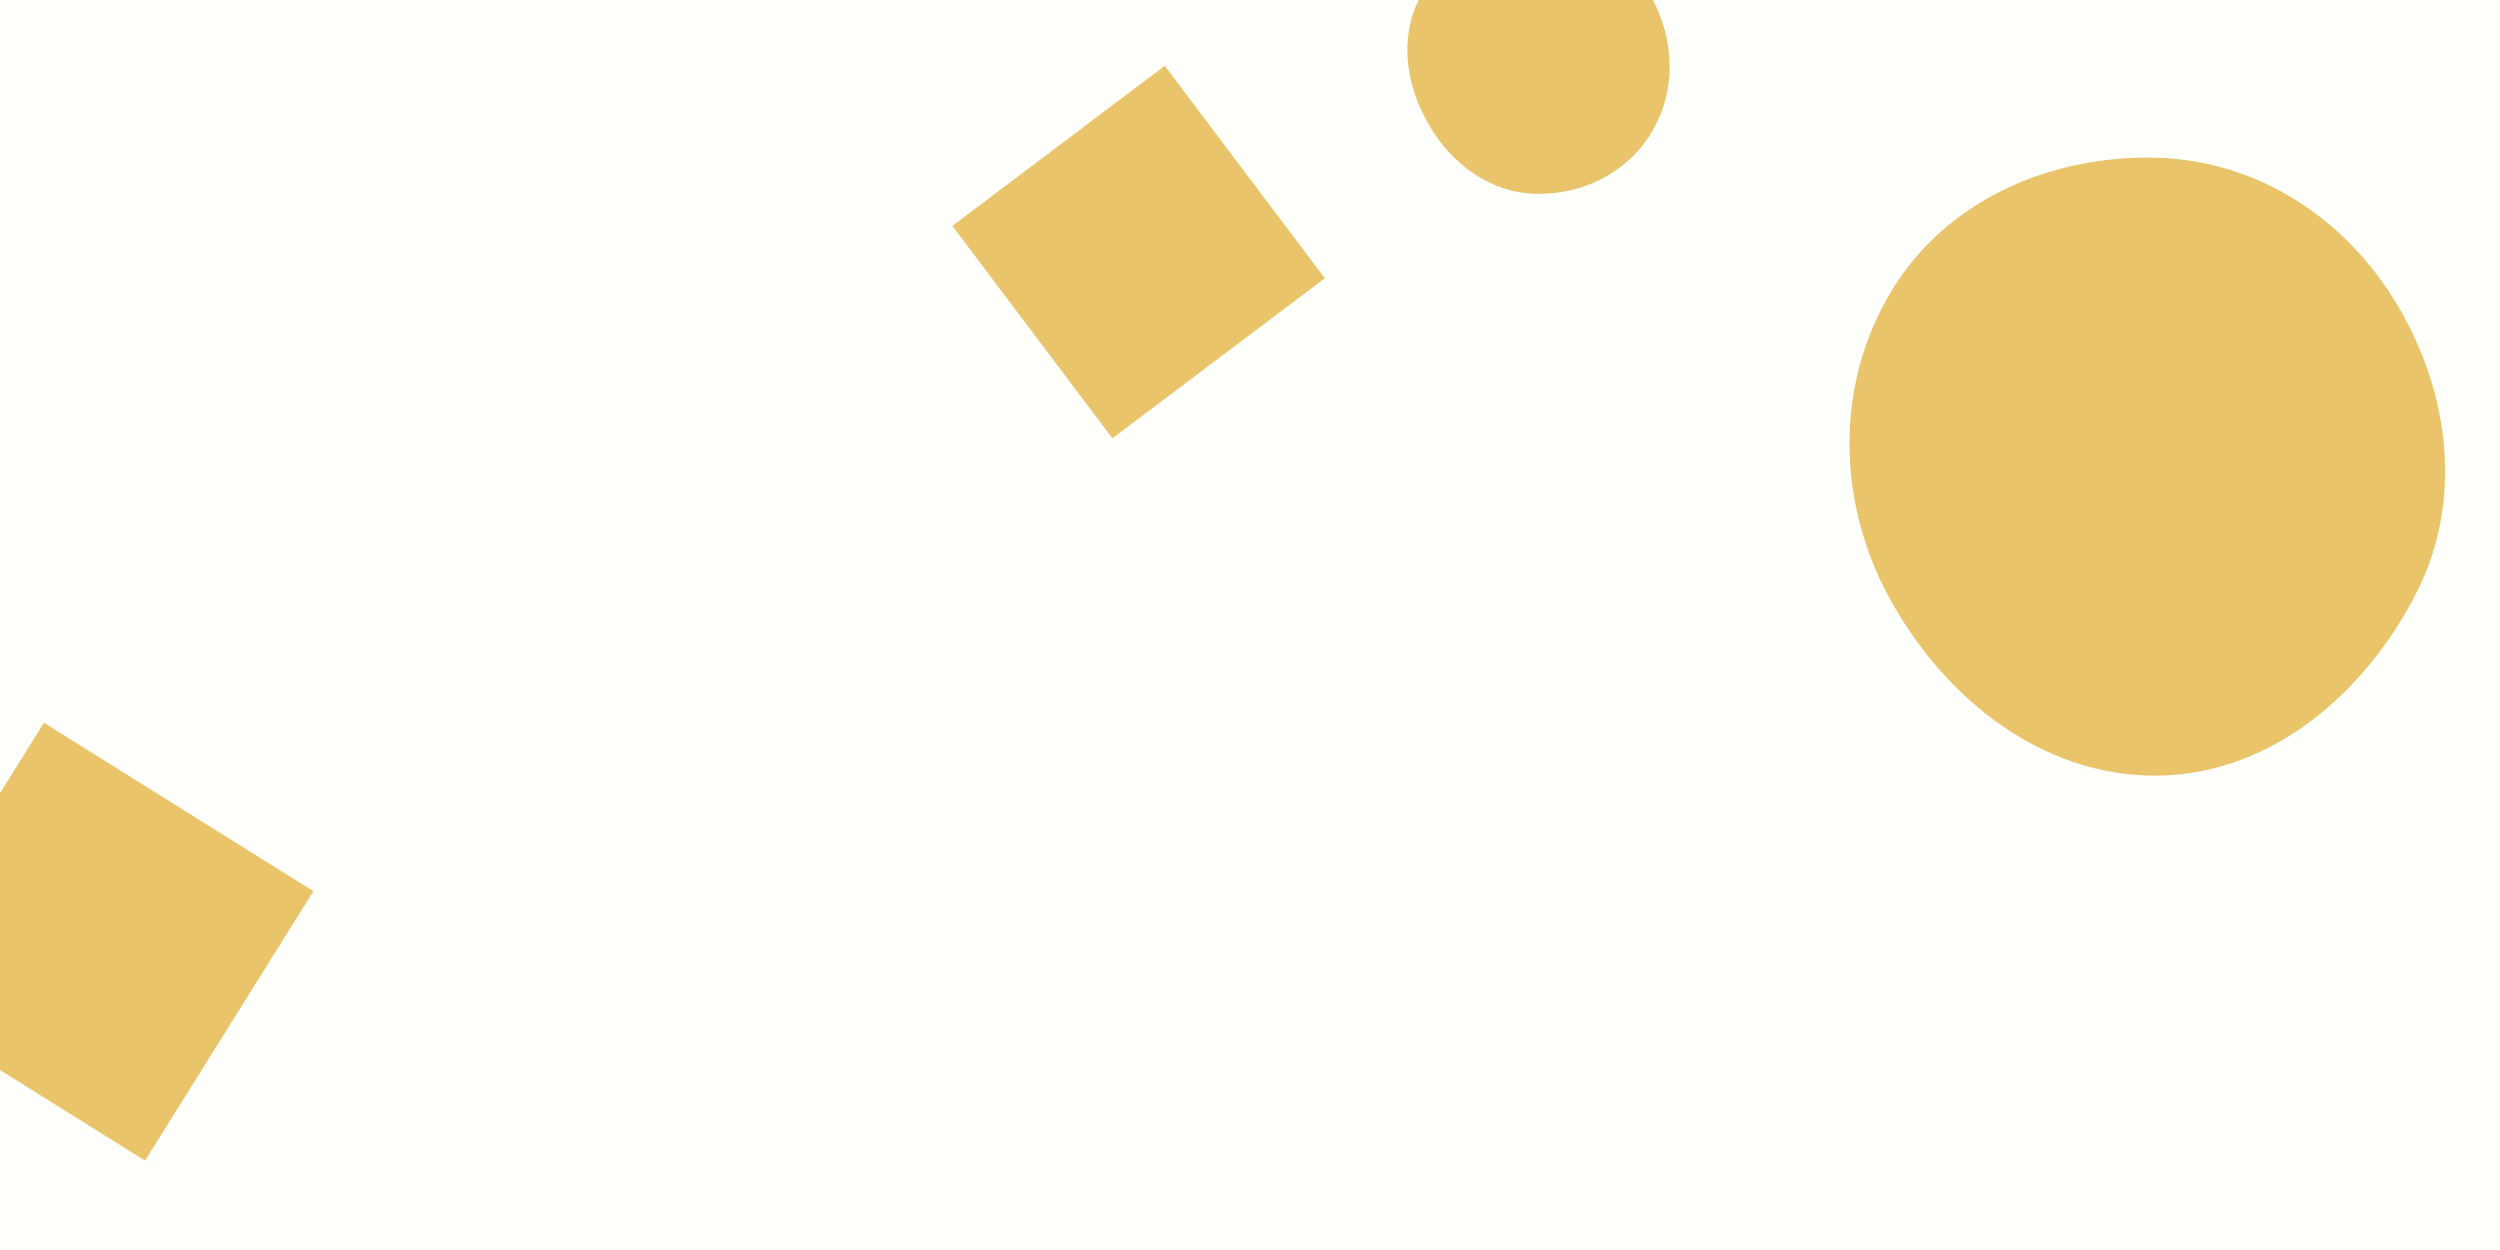
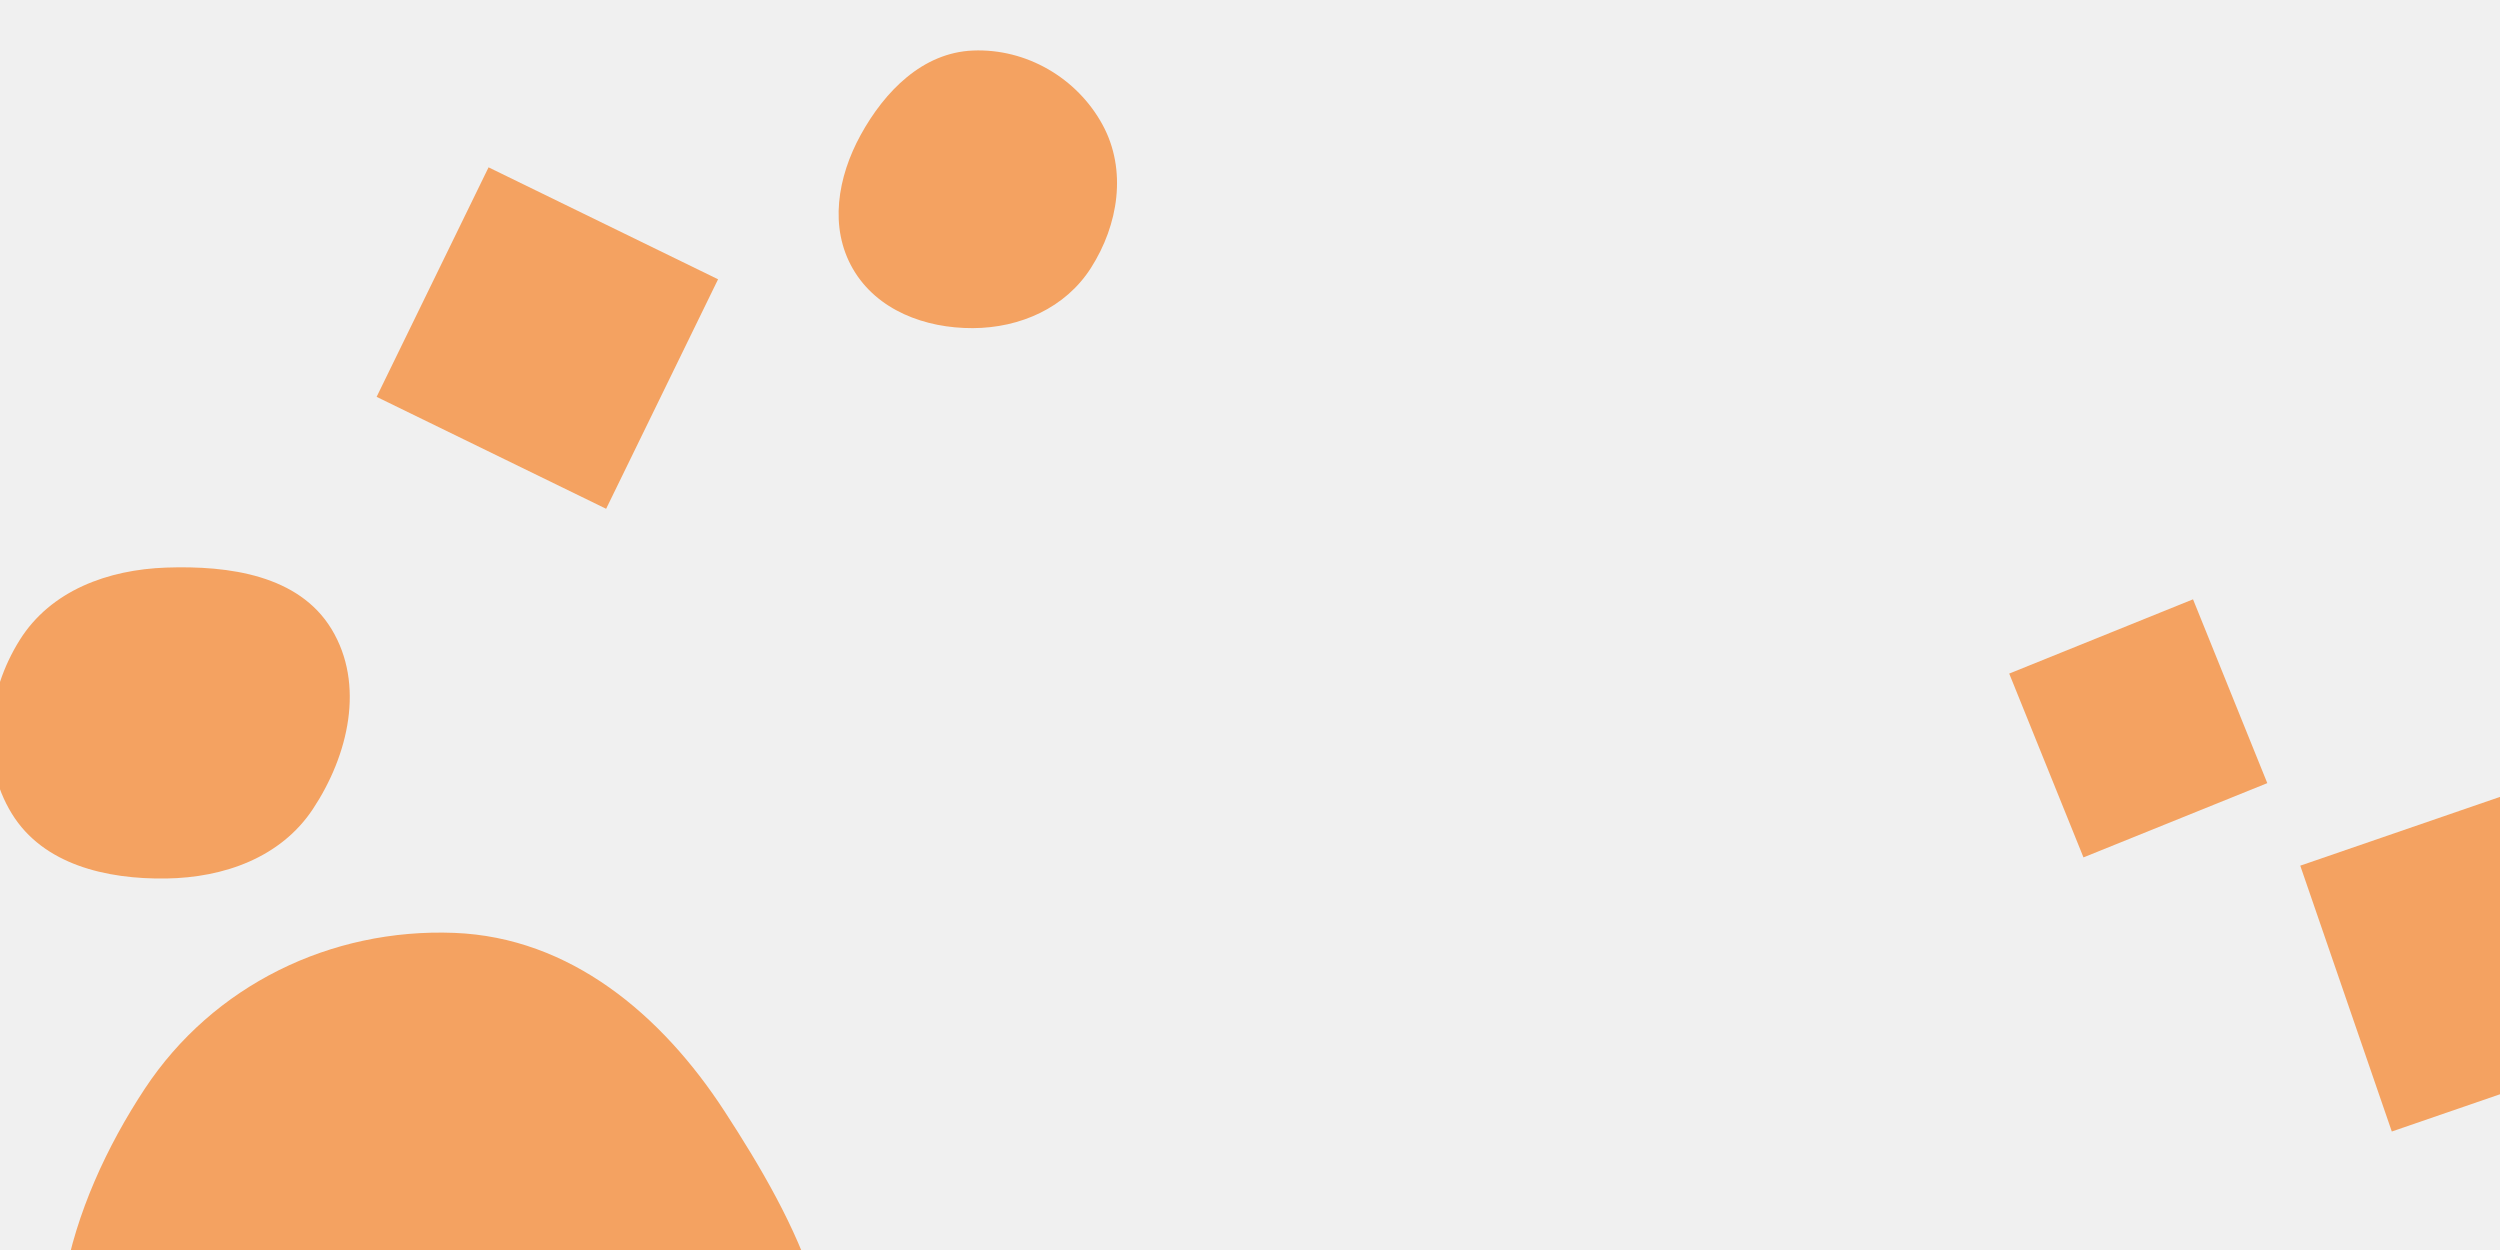
<svg xmlns="http://www.w3.org/2000/svg" version="1.1" width="800" height="400" preserveAspectRatio="none" viewBox="0 0 800 400">
-   <g mask="url(&quot;#SvgjsMask1276&quot;)" fill="none">
-     <rect width="800" height="400" x="0" y="0" fill="rgba(255, 255, 252, 1)" />
-     <path d="M690.334,248.203C726.543,247.855,756.735,222.085,773.194,189.831C788.198,160.428,784.043,126.003,767.171,97.63C750.71,69.948,722.526,51.422,690.334,50.488C656.415,49.504,622.993,63.939,605.37,92.937C587.091,123.015,587.769,160.577,604.665,191.453C622.289,223.659,653.623,248.556,690.334,248.203" fill="rgba(233, 196, 106, 1)" class="triangle-float2" />
-     <path d="M491.243,62.015C506.344,62.443,520.905,55.202,528.599,42.201C536.431,28.967,535.952,12.576,528.44,-0.843C520.744,-14.591,506.999,-24.57,491.243,-24.533C475.545,-24.496,461.626,-14.577,454.348,-0.668C447.563,12.299,449.955,27.572,457.379,40.184C464.68,52.589,476.855,61.608,491.243,62.015" fill="rgba(233, 196, 106, 1)" class="triangle-float2" />
-     <path d="M46.414 371.406L100.296 285.177 14.067 231.295-39.815 317.524z" fill="rgba(233, 196, 106, 1)" class="triangle-float3" />
-     <path d="M423.946 89.04L372.723 21.065 304.748 72.288 355.971 140.263z" fill="rgba(233, 196, 106, 1)" class="triangle-float2" />
+   <g mask="url(&quot;#SvgjsMask1148&quot;)" fill="none">
+     <path d="M850.449 332.793L821.156 247.721 736.084 277.013 765.377 362.085z" fill="rgba(244, 162, 97, 1)" class="triangle-float3" />
+     <path d="M145.407,500.678C186.701,500.374,235.666,505.327,256.808,469.855C278.195,433.972,254.635,390.643,231.864,355.622C211.686,324.588,182.396,299.97,145.407,298.521C105.826,296.971,68.196,315.304,46.363,348.355C21.925,385.349,6.958,434.348,31.127,471.518C54.097,506.844,103.271,500.988,145.407,500.678" fill="rgba(244, 162, 97, 1)" class="triangle-float3" />
+     <path d="M53.208,281.12C71.745,280.84,89.87,274.373,100.11,258.919C111.54,241.669,116.825,218.999,106.09,201.308C95.632,184.074,73.355,180.927,53.208,181.627C34.541,182.276,16.26,188.955,6.331,204.775C-4.239,221.617,-6.617,243.428,3.787,260.373C13.807,276.691,34.061,281.409,53.208,281.12" fill="rgba(244, 162, 97, 1)" class="triangle-float2" />
+     <path d="M701.769 191.782L642.948 215.547 666.713 274.367 725.534 250.602z" fill="rgba(244, 162, 97, 1)" class="triangle-float3" />
+     <path d="M120.517 126.993L193.961 162.814 229.782 89.37 156.338 53.549z" fill="rgba(244, 162, 97, 1)" class="triangle-float2" />
+     <path d="M311.322,105.004C326.473,104.937,340.952,98.51,349.103,85.739C357.932,71.906,360.669,54.379,352.837,39.958C344.679,24.936,328.401,15.457,311.322,16.171C295.28,16.842,283.138,29.119,275.413,43.194C268.029,56.647,265.245,72.809,272.954,86.078C280.632,99.294,296.038,105.072,311.322,105.004" fill="rgba(244, 162, 97, 1)" class="triangle-float1" />
  </g>
  <defs>
-     <mask id="SvgjsMask1276">
+     <mask id="SvgjsMask1148">
      <rect width="800" height="400" fill="#ffffff" />
    </mask>
    <style>
            @keyframes float1 {
                0%{transform: translate(0, 0)}
                50%{transform: translate(-10px, 0)}
                100%{transform: translate(0, 0)}
            }

            .triangle-float1 {
                animation: float1 5s infinite;
            }

            @keyframes float2 {
                0%{transform: translate(0, 0)}
                50%{transform: translate(-5px, -5px)}
                100%{transform: translate(0, 0)}
            }

            .triangle-float2 {
                animation: float2 4s infinite;
            }

            @keyframes float3 {
                0%{transform: translate(0, 0)}
                50%{transform: translate(0, -10px)}
                100%{transform: translate(0, 0)}
            }

            .triangle-float3 {
                animation: float3 6s infinite;
            }
        </style>
  </defs>
</svg>
